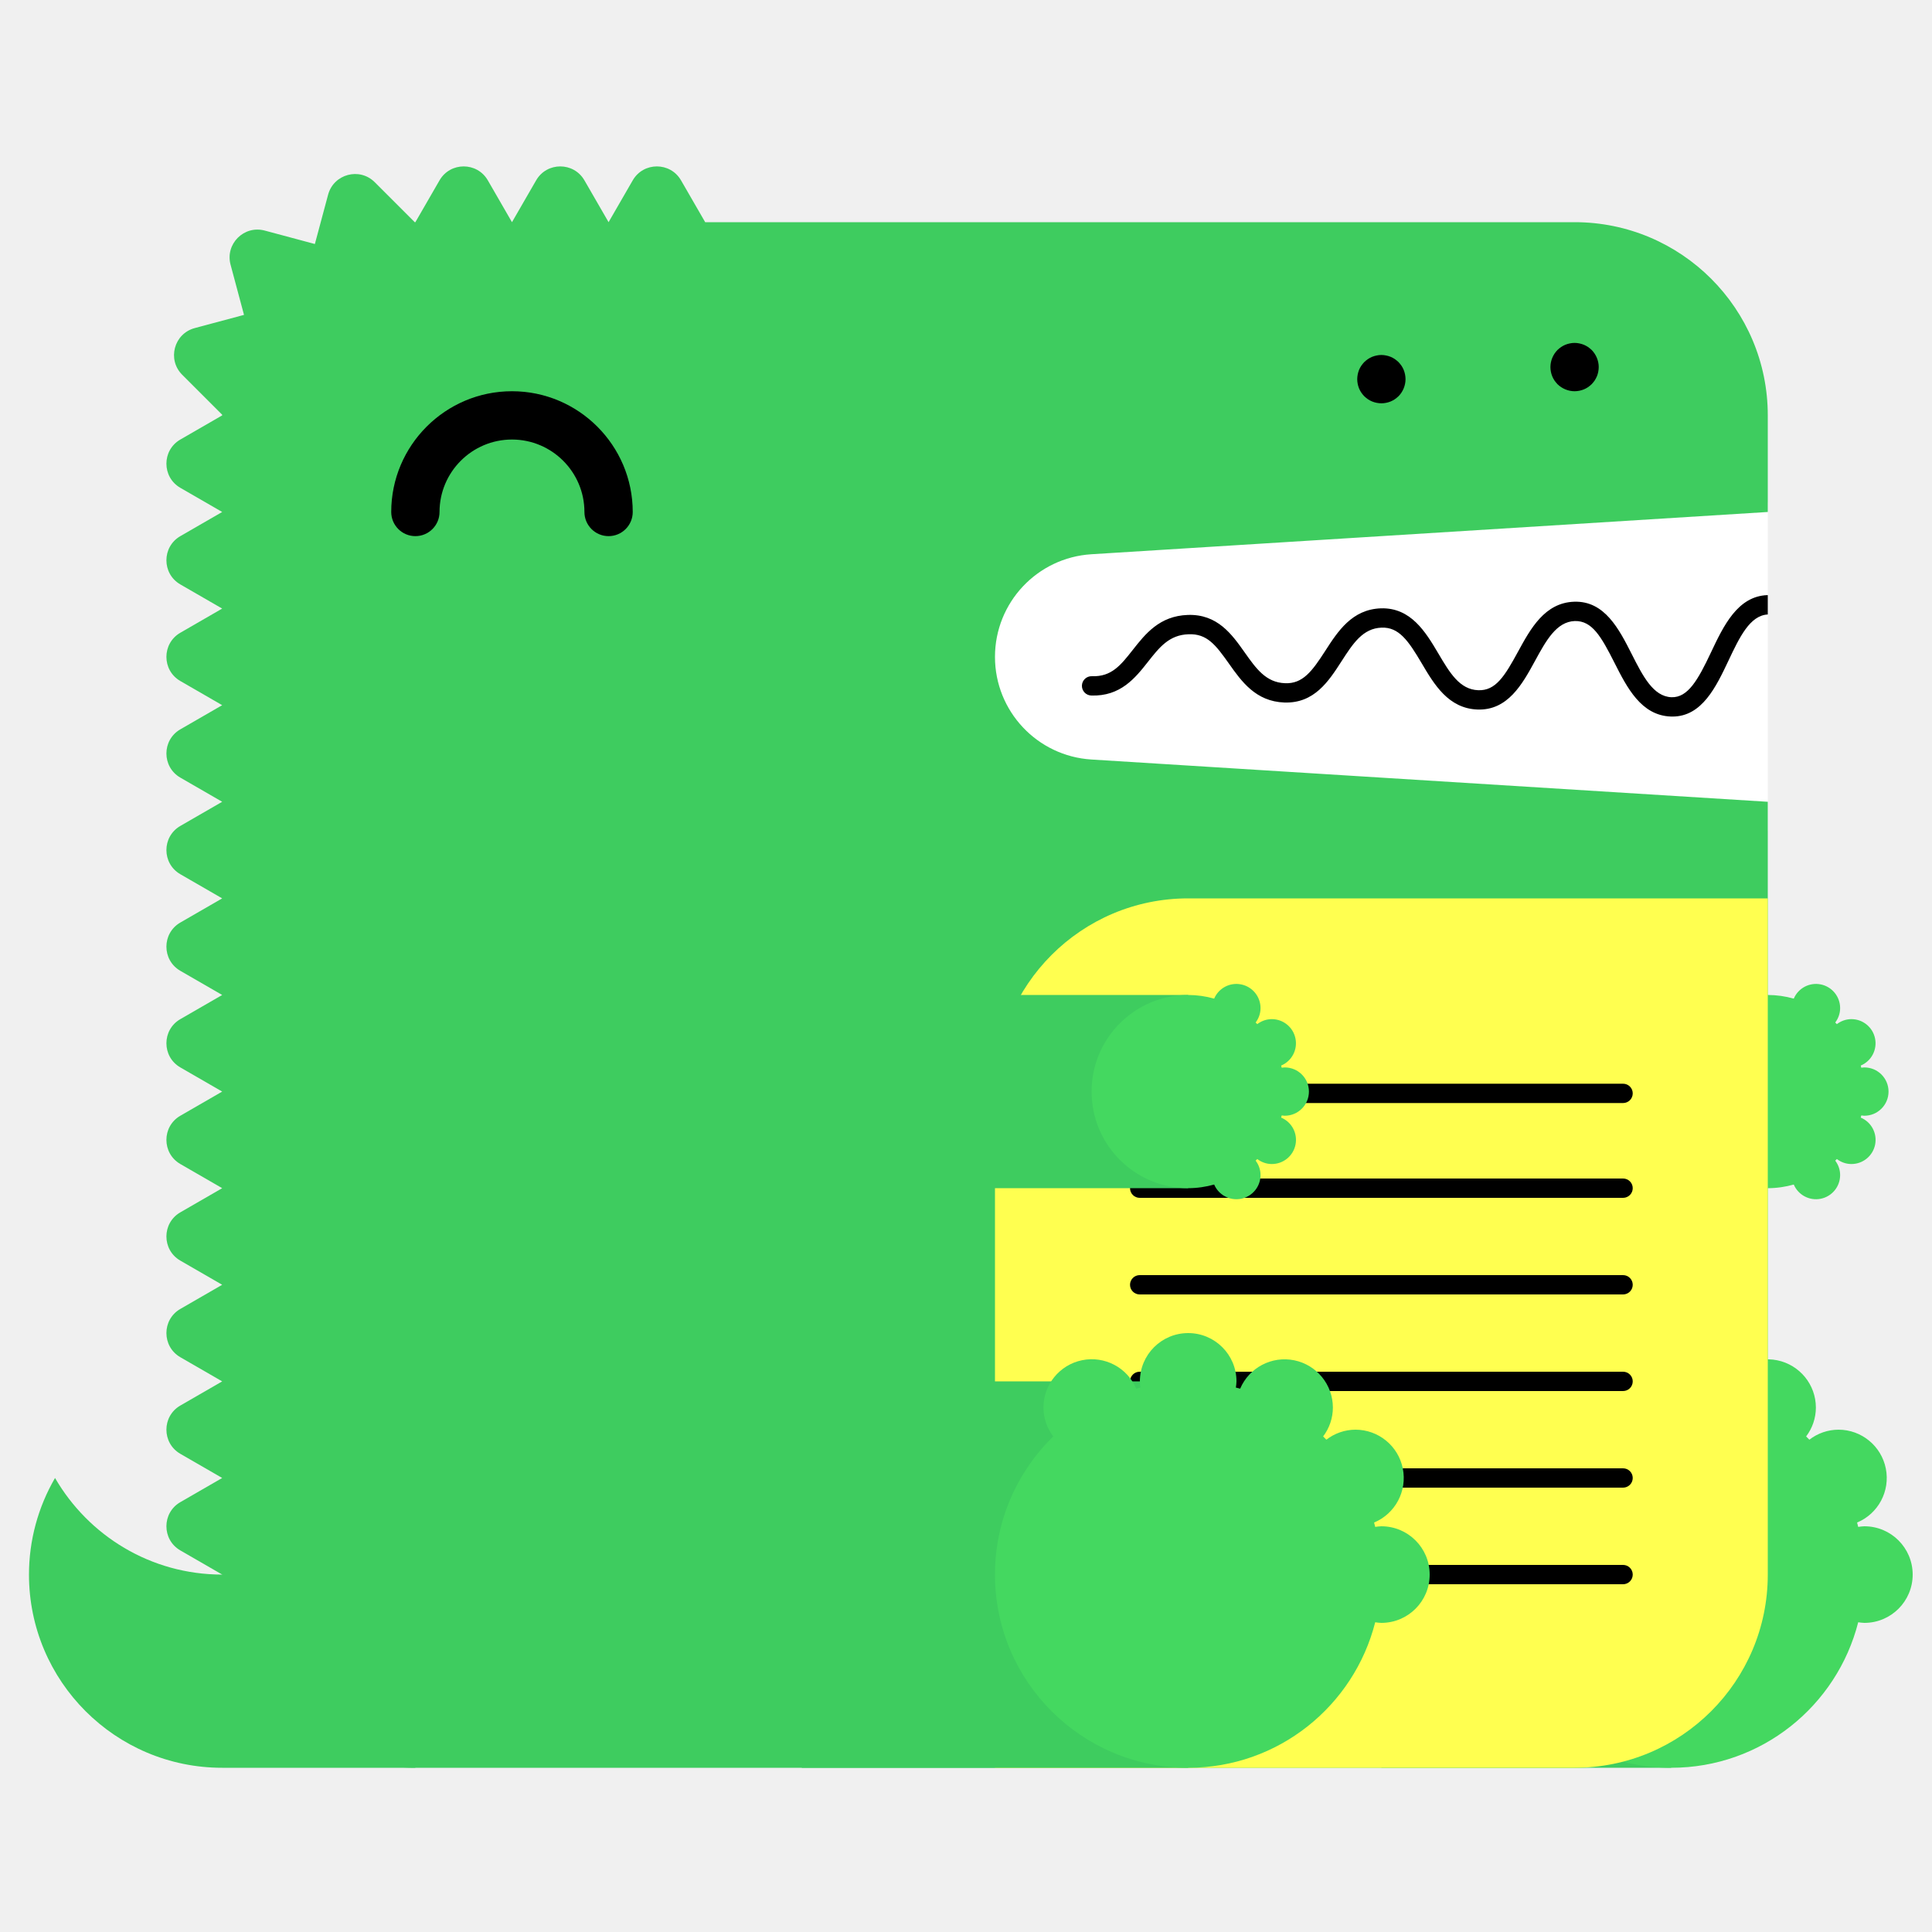
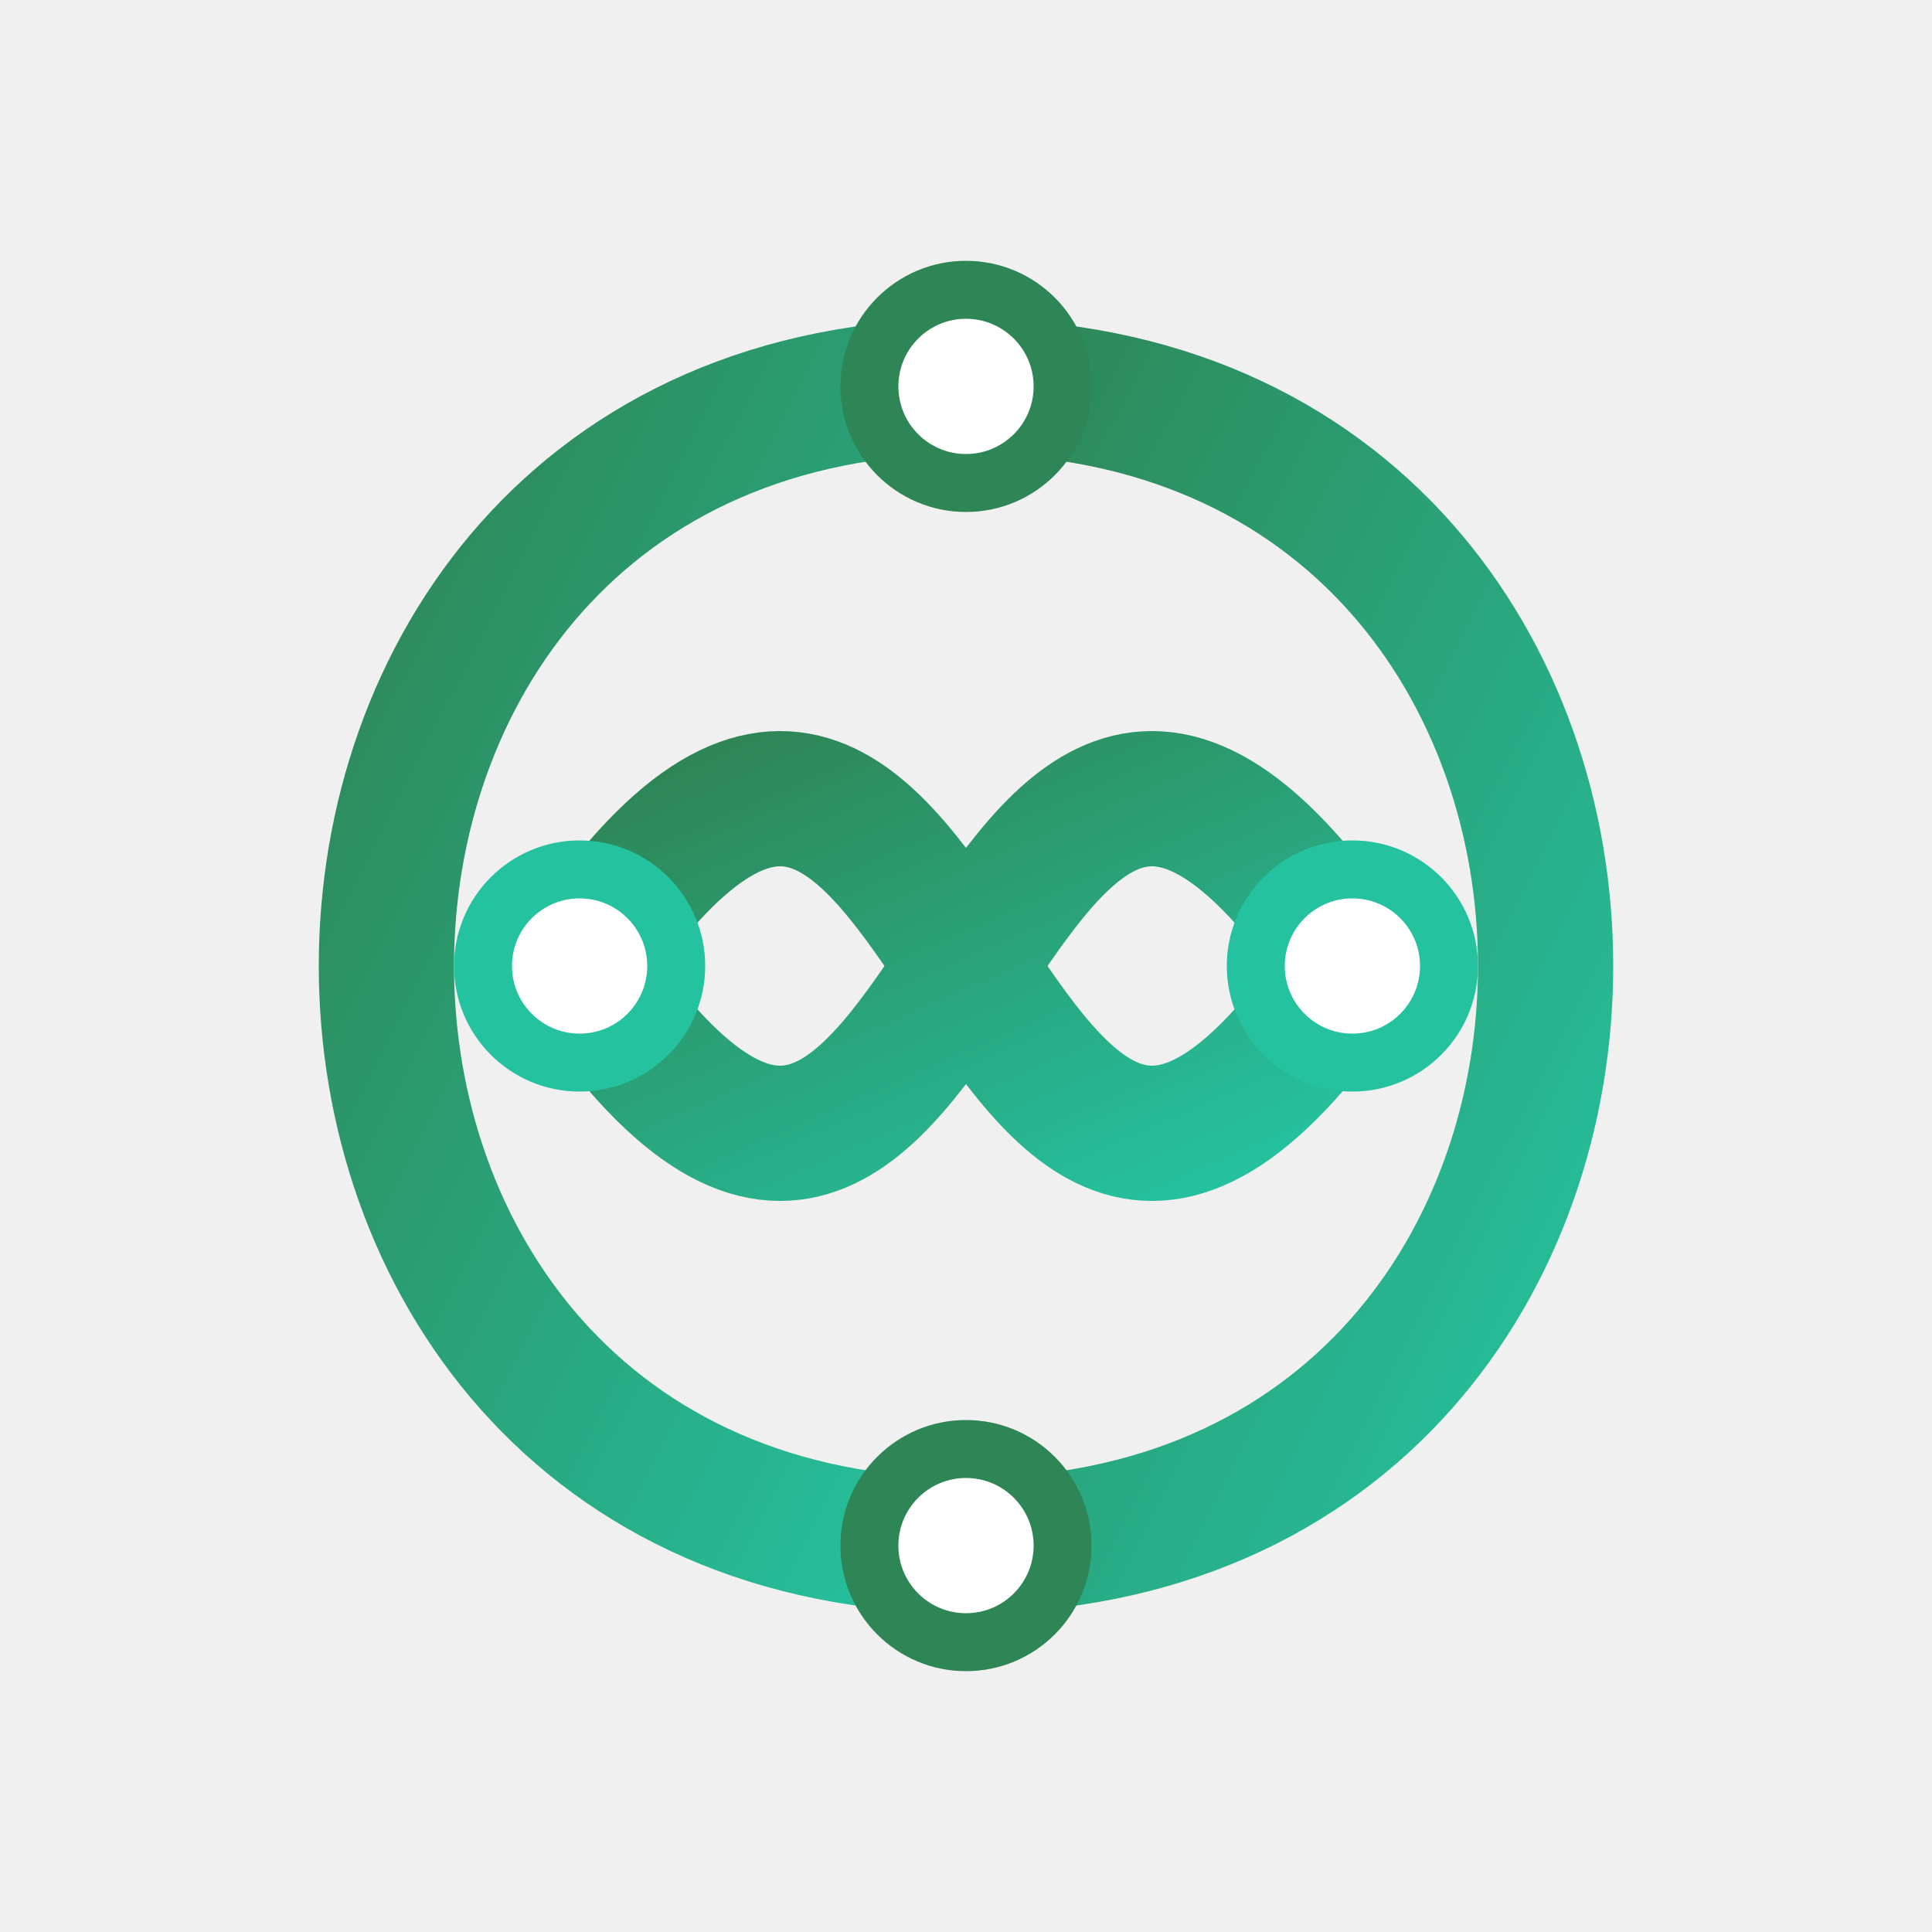
- <svg xmlns="http://www.w3.org/2000/svg" width="200" height="200" viewBox="0 0 200 200">
-   <g fill="none" fill-rule="evenodd">
-     <path fill="#FFF" d="M99 52h84v34H99z" />
-     <path d="M23 163c-7.398 0-13.843-4.027-17.303-10A19.886 19.886 0 0 0 3 163c0 11.046 8.954 20 20 20h20v-20H23z" fill="#3ECC5F" />
-     <path d="M112.98 57.376L183 53V43c0-11.046-8.954-20-20-20H73l-2.5-4.33c-1.112-1.925-3.889-1.925-5 0L63 23l-2.5-4.33c-1.111-1.925-3.889-1.925-5 0L53 23l-2.5-4.33c-1.111-1.925-3.889-1.925-5 0L43 23c-.022 0-.042.003-.065.003l-4.142-4.141c-1.57-1.571-4.252-.853-4.828 1.294l-1.369 5.104-5.192-1.392c-2.148-.575-4.111 1.389-3.535 3.536l1.39 5.193-5.102 1.367c-2.148.576-2.867 3.259-1.296 4.83l4.142 4.142c0 .021-.003.042-.003.064l-4.33 2.5c-1.925 1.111-1.925 3.889 0 5L23 53l-4.33 2.5c-1.925 1.111-1.925 3.889 0 5L23 63l-4.33 2.5c-1.925 1.111-1.925 3.889 0 5L23 73l-4.33 2.5c-1.925 1.111-1.925 3.889 0 5L23 83l-4.33 2.5c-1.925 1.111-1.925 3.889 0 5L23 93l-4.33 2.5c-1.925 1.111-1.925 3.889 0 5L23 103l-4.33 2.5c-1.925 1.111-1.925 3.889 0 5L23 113l-4.33 2.5c-1.925 1.111-1.925 3.889 0 5L23 123l-4.33 2.5c-1.925 1.111-1.925 3.889 0 5L23 133l-4.33 2.5c-1.925 1.111-1.925 3.889 0 5L23 143l-4.33 2.5c-1.925 1.111-1.925 3.889 0 5L23 153l-4.33 2.5c-1.925 1.111-1.925 3.889 0 5L23 163c0 11.046 8.954 20 20 20h120c11.046 0 20-8.954 20-20V83l-70.02-4.376A10.645 10.645 0 0 1 103 68c0-5.621 4.37-10.273 9.98-10.624" fill="#3ECC5F" />
-     <path fill="#3ECC5F" d="M143 183h30v-40h-30z" />
-     <path d="M193 158c-.219 0-.428.037-.639.064-.038-.15-.074-.301-.116-.451A5 5 0 0 0 190.32 148a4.96 4.96 0 0 0-3.016 1.036 26.531 26.531 0 0 0-.335-.336 4.955 4.955 0 0 0 1.011-2.987 5 5 0 0 0-9.599-1.959c-.148-.042-.297-.077-.445-.115.027-.211.064-.42.064-.639a5 5 0 0 0-5-5 5 5 0 0 0-5 5c0 .219.037.428.064.639-.148.038-.297.073-.445.115a4.998 4.998 0 0 0-9.599 1.959c0 1.125.384 2.151 1.011 2.987-3.717 3.632-6.031 8.693-6.031 14.3 0 11.046 8.954 20 20 20 9.339 0 17.16-6.41 19.361-15.064.211.027.42.064.639.064a5 5 0 0 0 5-5 5 5 0 0 0-5-5" fill="#44D860" />
-     <path fill="#3ECC5F" d="M153 123h30v-20h-30z" />
-     <path d="M193 115.5a2.5 2.5 0 1 0 0-5c-.109 0-.214.019-.319.032-.02-.075-.037-.15-.058-.225a2.501 2.501 0 0 0-.963-4.807c-.569 0-1.088.197-1.508.518a6.653 6.653 0 0 0-.168-.168c.314-.417.506-.931.506-1.494a2.5 2.5 0 0 0-4.8-.979A9.987 9.987 0 0 0 183 103c-5.522 0-10 4.478-10 10s4.478 10 10 10c.934 0 1.833-.138 2.69-.377a2.5 2.5 0 0 0 4.8-.979c0-.563-.192-1.077-.506-1.494.057-.055.113-.111.168-.168.42.321.939.518 1.508.518a2.5 2.5 0 0 0 .963-4.807c.021-.074.038-.15.058-.225.105.013.21.032.319.032" fill="#44D860" />
-     <path d="M63 55.5a2.5 2.5 0 0 1-2.5-2.5c0-4.136-3.364-7.5-7.5-7.5s-7.5 3.364-7.5 7.5a2.5 2.5 0 1 1-5 0c0-6.893 5.607-12.5 12.5-12.5S65.5 46.107 65.5 53a2.5 2.5 0 0 1-2.5 2.5" fill="#000" />
-     <path d="M103 183h60c11.046 0 20-8.954 20-20V93h-60c-11.046 0-20 8.954-20 20v70z" fill="#FFFF50" />
-     <path d="M168.02 124h-50.04a1 1 0 1 1 0-2h50.04a1 1 0 1 1 0 2m0 20h-50.04a1 1 0 1 1 0-2h50.04a1 1 0 1 1 0 2m0 20h-50.04a1 1 0 1 1 0-2h50.04a1 1 0 1 1 0 2m0-49.814h-50.04a1 1 0 1 1 0-2h50.04a1 1 0 1 1 0 2m0 19.814h-50.04a1 1 0 1 1 0-2h50.04a1 1 0 1 1 0 2m0 20h-50.04a1 1 0 1 1 0-2h50.04a1 1 0 1 1 0 2M183 61.611c-.012 0-.022-.006-.034-.005-3.09.105-4.552 3.196-5.842 5.923-1.346 2.85-2.387 4.703-4.093 4.647-1.889-.068-2.969-2.202-4.113-4.46-1.314-2.594-2.814-5.536-5.963-5.426-3.046.104-4.513 2.794-5.807 5.167-1.377 2.528-2.314 4.065-4.121 3.994-1.927-.07-2.951-1.805-4.136-3.813-1.321-2.236-2.848-4.75-5.936-4.664-2.994.103-4.465 2.385-5.763 4.4-1.373 2.13-2.335 3.428-4.165 3.351-1.973-.07-2.992-1.51-4.171-3.177-1.324-1.873-2.816-3.993-5.895-3.89-2.928.1-4.399 1.97-5.696 3.618-1.232 1.564-2.194 2.802-4.229 2.724a1 1 0 0 0-.072 2c3.017.101 4.545-1.8 5.872-3.487 1.177-1.496 2.193-2.787 4.193-2.855 1.926-.082 2.829 1.115 4.195 3.045 1.297 1.834 2.769 3.914 5.731 4.021 3.103.104 4.596-2.215 5.918-4.267 1.182-1.834 2.202-3.417 4.15-3.484 1.793-.067 2.769 1.35 4.145 3.681 1.297 2.197 2.766 4.686 5.787 4.796 3.125.108 4.634-2.62 5.949-5.035 1.139-2.088 2.214-4.06 4.119-4.126 1.793-.042 2.728 1.595 4.111 4.33 1.292 2.553 2.757 5.445 5.825 5.556l.169.003c3.064 0 4.518-3.075 5.805-5.794 1.139-2.41 2.217-4.68 4.067-4.773v-2z" fill="#000" />
-     <path fill="#3ECC5F" d="M83 183h40v-40H83z" />
-     <path d="M143 158c-.219 0-.428.037-.639.064-.038-.15-.074-.301-.116-.451A5 5 0 0 0 140.32 148a4.96 4.96 0 0 0-3.016 1.036 26.531 26.531 0 0 0-.335-.336 4.955 4.955 0 0 0 1.011-2.987 5 5 0 0 0-9.599-1.959c-.148-.042-.297-.077-.445-.115.027-.211.064-.42.064-.639a5 5 0 0 0-5-5 5 5 0 0 0-5 5c0 .219.037.428.064.639-.148.038-.297.073-.445.115a4.998 4.998 0 0 0-9.599 1.959c0 1.125.384 2.151 1.011 2.987-3.717 3.632-6.031 8.693-6.031 14.3 0 11.046 8.954 20 20 20 9.339 0 17.16-6.41 19.361-15.064.211.027.42.064.639.064a5 5 0 0 0 5-5 5 5 0 0 0-5-5" fill="#44D860" />
-     <path fill="#3ECC5F" d="M83 123h40v-20H83z" />
-     <path d="M133 115.5a2.5 2.5 0 1 0 0-5c-.109 0-.214.019-.319.032-.02-.075-.037-.15-.058-.225a2.501 2.501 0 0 0-.963-4.807c-.569 0-1.088.197-1.508.518a6.653 6.653 0 0 0-.168-.168c.314-.417.506-.931.506-1.494a2.5 2.5 0 0 0-4.8-.979A9.987 9.987 0 0 0 123 103c-5.522 0-10 4.478-10 10s4.478 10 10 10c.934 0 1.833-.138 2.69-.377a2.5 2.5 0 0 0 4.8-.979c0-.563-.192-1.077-.506-1.494.057-.055.113-.111.168-.168.42.321.939.518 1.508.518a2.5 2.5 0 0 0 .963-4.807c.021-.074.038-.15.058-.225.105.013.21.032.319.032" fill="#44D860" />
-     <path d="M143 41.75c-.16 0-.33-.02-.49-.05a2.52 2.52 0 0 1-.47-.14c-.15-.06-.29-.14-.431-.23-.13-.09-.259-.2-.38-.31-.109-.12-.219-.24-.309-.38s-.17-.28-.231-.43a2.619 2.619 0 0 1-.189-.96c0-.16.02-.33.05-.49.03-.16.08-.31.139-.47.061-.15.141-.29.231-.43.09-.13.2-.26.309-.38.121-.11.25-.22.38-.31.141-.09.281-.17.431-.23.149-.06.31-.11.47-.14.32-.07.65-.07.98 0 .159.03.32.08.47.14.149.06.29.14.43.23.13.09.259.2.38.31.11.12.22.25.31.38.09.14.17.28.23.43.06.16.11.31.14.47.029.16.05.33.05.49 0 .66-.271 1.31-.73 1.77-.121.11-.25.22-.38.31-.14.09-.281.17-.43.23a2.565 2.565 0 0 1-.96.19m20-1.25c-.66 0-1.3-.27-1.771-.73a3.802 3.802 0 0 1-.309-.38c-.09-.14-.17-.28-.231-.43a2.619 2.619 0 0 1-.189-.96c0-.66.27-1.3.729-1.77.121-.11.25-.22.38-.31.141-.09.281-.17.431-.23.149-.06.31-.11.47-.14.32-.07.66-.07.98 0 .159.03.32.08.47.14.149.06.29.14.43.23.13.09.259.2.38.31.459.47.73 1.11.73 1.77 0 .16-.021.33-.05.49-.03.16-.08.32-.14.47-.07.15-.14.29-.23.43-.09.13-.2.26-.31.38-.121.11-.25.22-.38.31-.14.09-.281.17-.43.23a2.565 2.565 0 0 1-.96.19" fill="#000" />
+ <svg xmlns="http://www.w3.org/2000/svg" viewBox="0 0 100 100">
+   <defs>
+     <linearGradient id="qbdGrad" x1="0%" y1="0%" x2="100%" y2="100%">
+       <stop offset="0%" stop-color="#2e8555" />
+       <stop offset="100%" stop-color="#25c2a0" />
+     </linearGradient>
+   </defs>
+   <g stroke="url(#qbdGrad)" stroke-width="7" stroke-linecap="round" fill="none">
+     <path d="M50 80 C 10 80, 10 20, 50 20" />
+     <path d="M50 80 C 90 80, 90 20, 50 20" />
+     <path d="M30 50 C 50 20, 50 80, 70 50" />
+     <path d="M70 50 C 50 20, 50 80, 30 50" />
  </g>
+   <circle cx="50" cy="20" r="5" fill="#ffffff" stroke="#2e8555" stroke-width="3" />
+   <circle cx="50" cy="80" r="5" fill="#ffffff" stroke="#2e8555" stroke-width="3" />
+   <circle cx="30" cy="50" r="5" fill="#ffffff" stroke="#25c2a0" stroke-width="3" />
+   <circle cx="70" cy="50" r="5" fill="#ffffff" stroke="#25c2a0" stroke-width="3" />
</svg>
